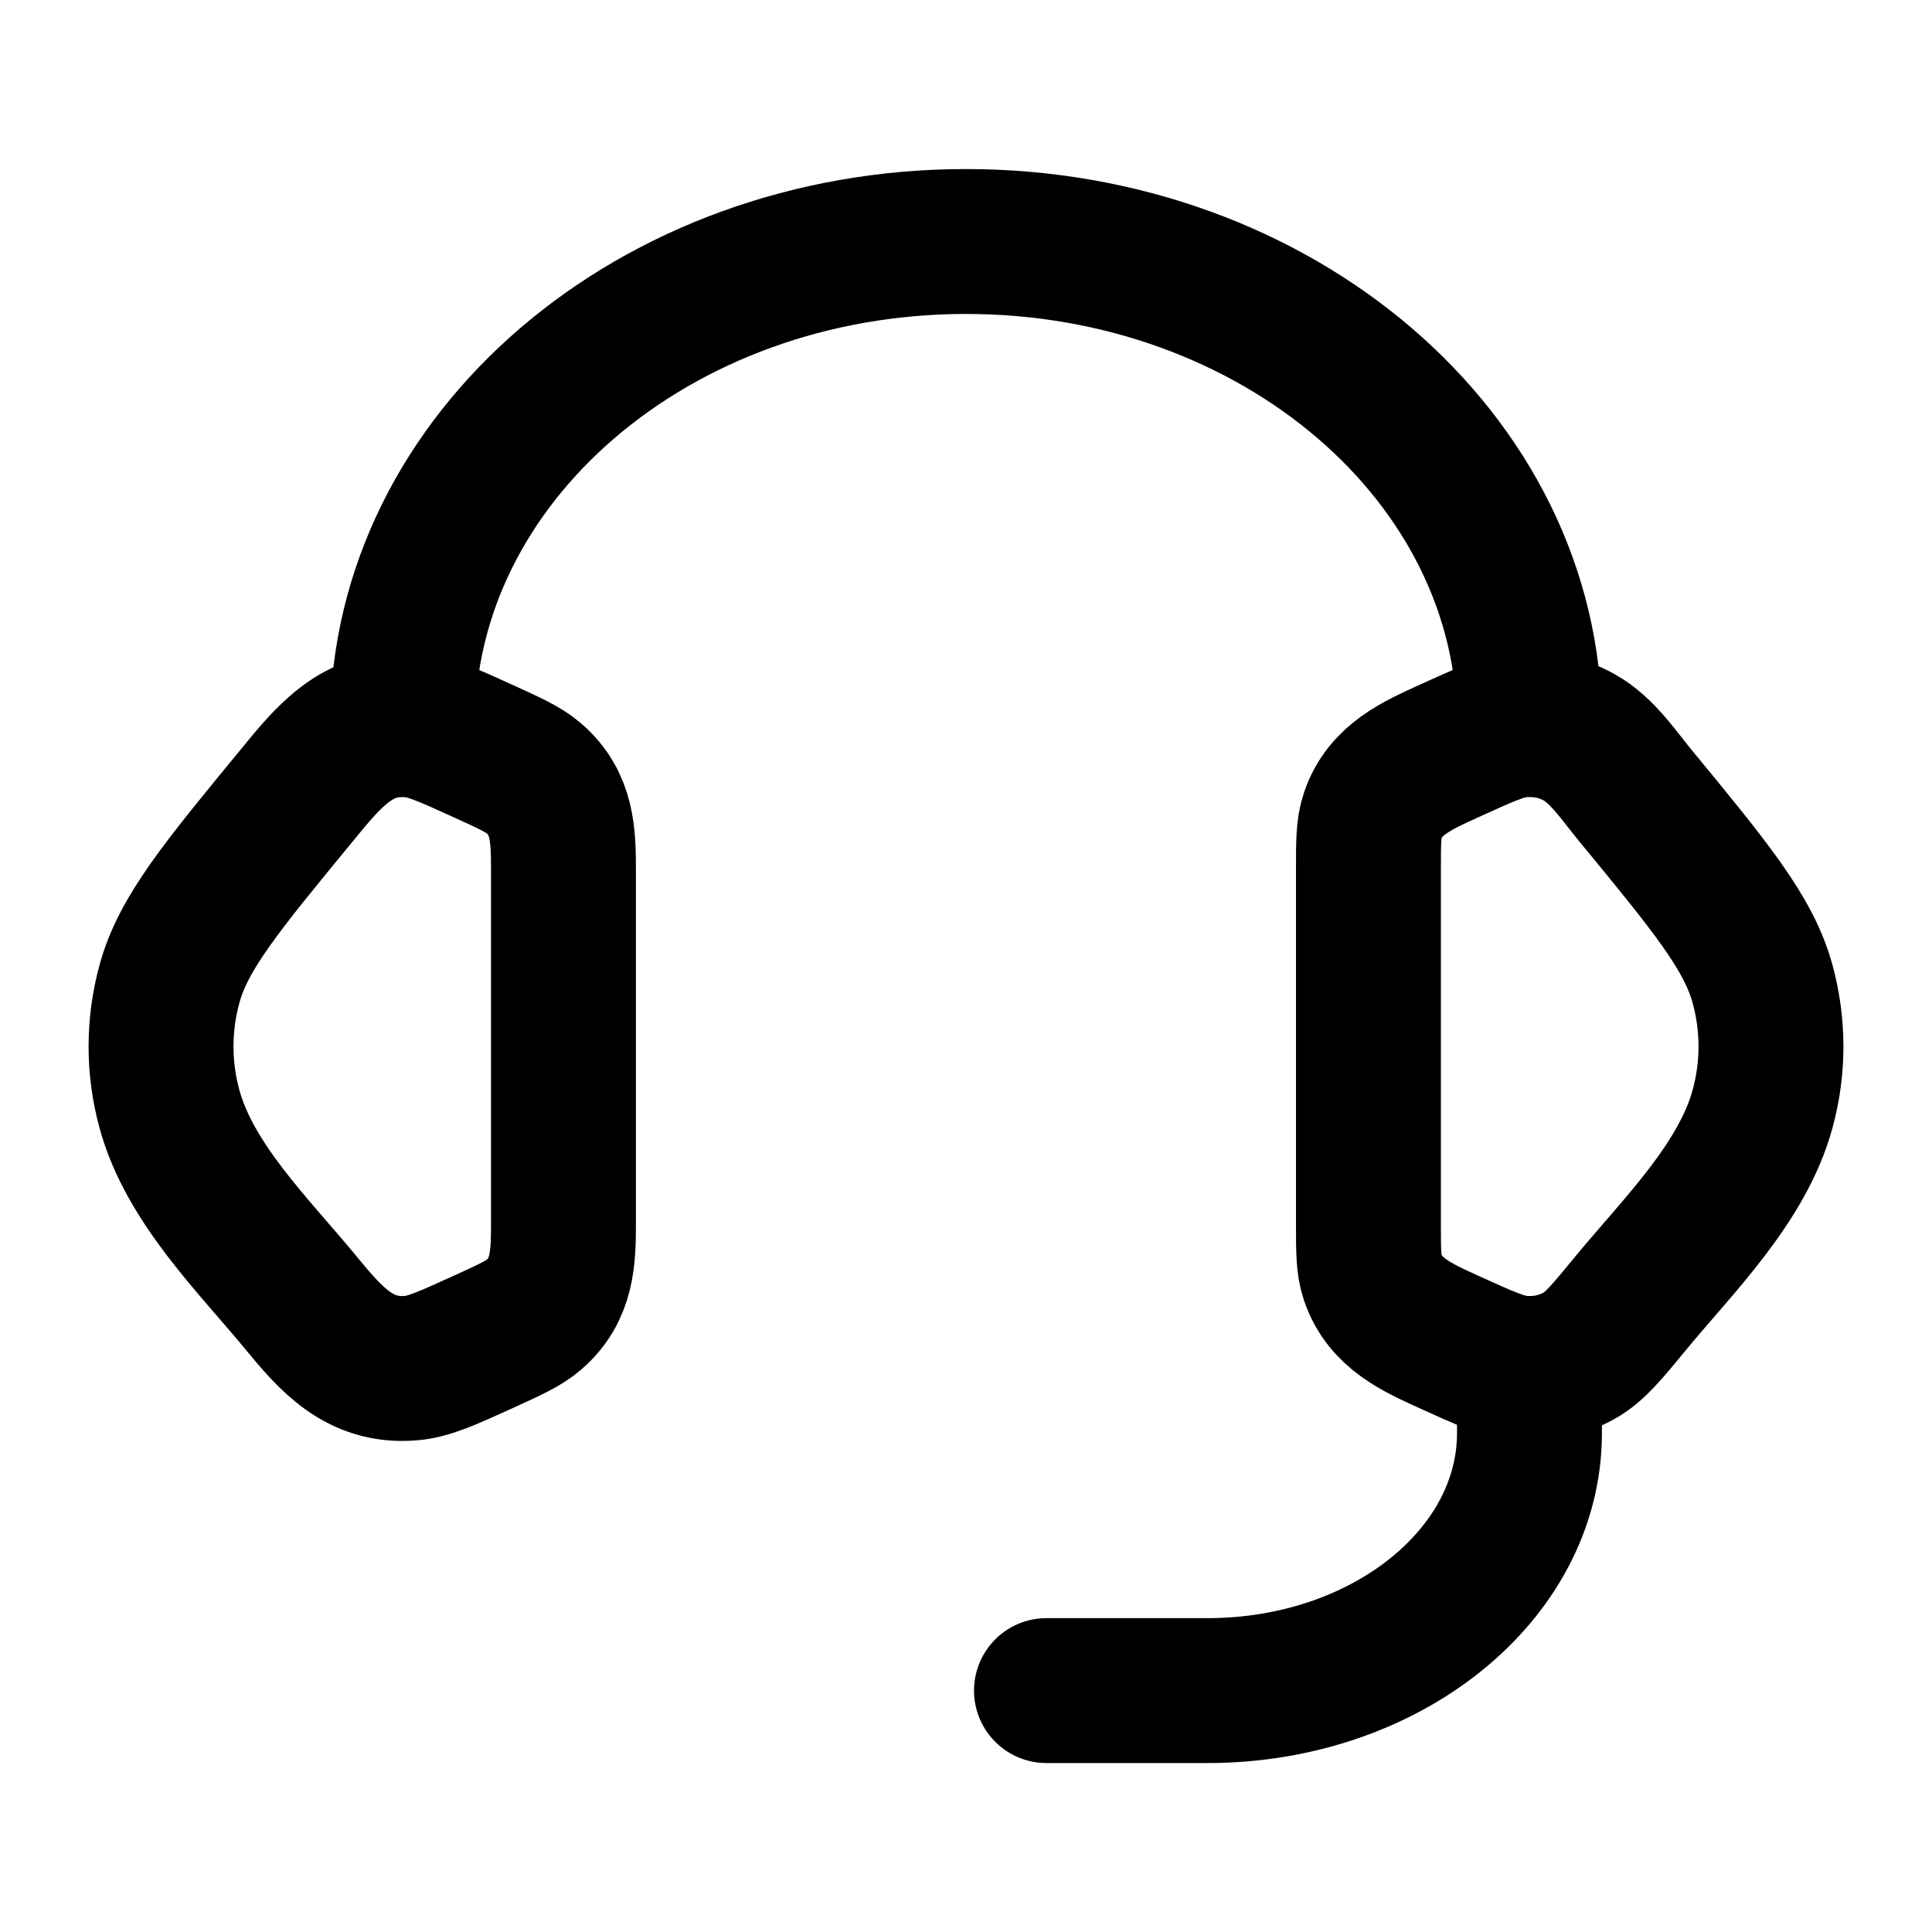
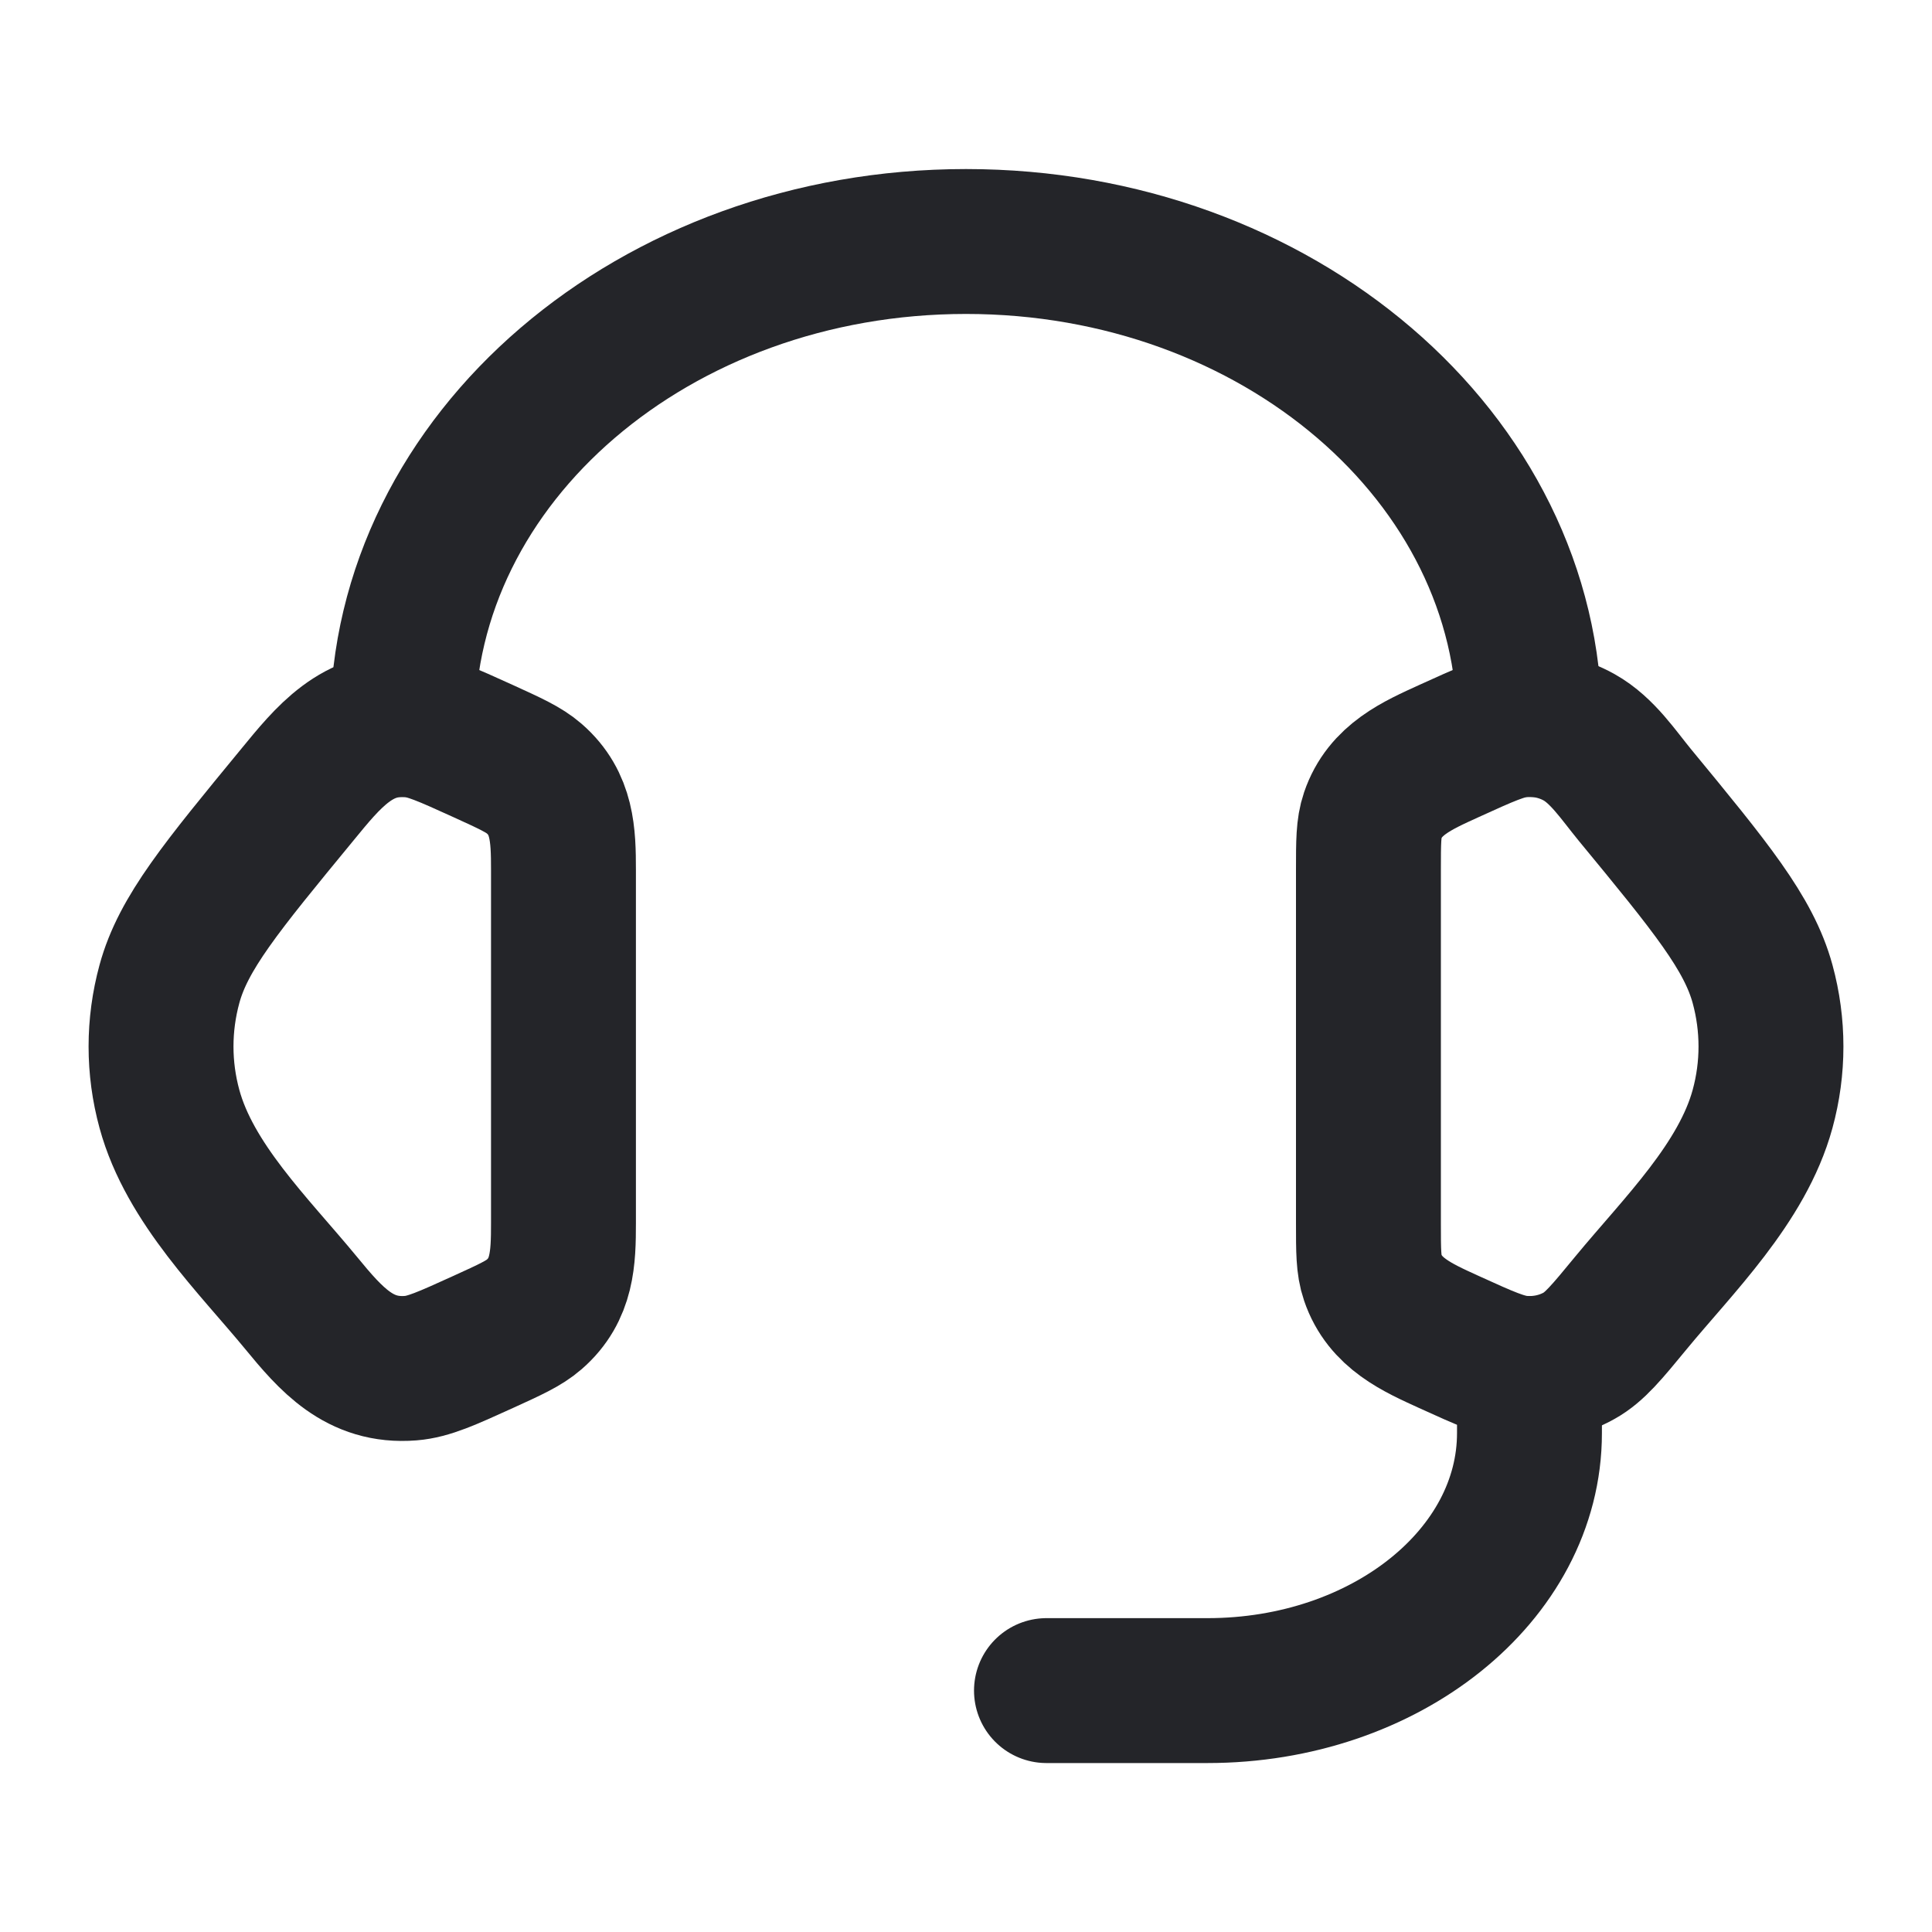
<svg xmlns="http://www.w3.org/2000/svg" width="20" height="20" viewBox="0 0 20 20" fill="none">
-   <path d="M14.166 9.004C14.166 8.716 14.166 8.572 14.21 8.443C14.336 8.07 14.668 7.926 15.001 7.774C15.375 7.604 15.562 7.518 15.747 7.503C15.958 7.486 16.168 7.532 16.348 7.633C16.587 7.767 16.753 8.021 16.923 8.228C17.709 9.182 18.102 9.66 18.246 10.186C18.362 10.611 18.362 11.056 18.246 11.48C18.036 12.248 17.374 12.892 16.883 13.488C16.632 13.793 16.507 13.945 16.348 14.034C16.168 14.135 15.958 14.18 15.747 14.163C15.562 14.148 15.375 14.063 15.001 13.893C14.668 13.741 14.336 13.596 14.21 13.223C14.166 13.095 14.166 12.951 14.166 12.663V9.004Z" stroke="currentColor" stroke-width="1.5" />
-   <path d="M5.833 9.004C5.833 8.641 5.823 8.315 5.53 8.06C5.423 7.967 5.282 7.903 4.999 7.774C4.625 7.604 4.438 7.519 4.253 7.504C3.697 7.459 3.397 7.838 3.077 8.228C2.291 9.183 1.897 9.66 1.754 10.186C1.638 10.611 1.638 11.056 1.754 11.48C1.963 12.248 2.626 12.892 3.117 13.488C3.426 13.864 3.721 14.206 4.253 14.163C4.438 14.148 4.625 14.063 4.999 13.893C5.282 13.764 5.423 13.7 5.53 13.607C5.823 13.352 5.833 13.026 5.833 12.663V9.004Z" stroke="currentColor" stroke-width="1.5" />
-   <path d="M4.167 7.5C4.167 4.739 6.778 2.5 10 2.5C13.222 2.5 15.833 4.739 15.833 7.5" stroke="currentColor" stroke-width="1.5" stroke-linecap="square" stroke-linejoin="round" />
-   <path d="M15.833 14.168V14.835C15.833 16.307 14.341 17.501 12.5 17.501H10.833" stroke="currentColor" stroke-width="1.5" stroke-linecap="round" stroke-linejoin="round" />
+   <path d="M14.166 9.004C14.166 8.716 14.166 8.572 14.21 8.443C14.336 8.07 14.668 7.926 15.001 7.774C15.375 7.604 15.562 7.518 15.747 7.503C15.958 7.486 16.168 7.532 16.348 7.633C16.587 7.767 16.753 8.021 16.923 8.228C17.709 9.182 18.102 9.66 18.246 10.186C18.362 10.611 18.362 11.056 18.246 11.48C18.036 12.248 17.374 12.892 16.883 13.488C16.632 13.793 16.507 13.945 16.348 14.034C16.168 14.135 15.958 14.18 15.747 14.163C15.562 14.148 15.375 14.063 15.001 13.893C14.668 13.741 14.336 13.596 14.21 13.223C14.166 13.095 14.166 12.951 14.166 12.663V9.004Z" stroke="#242529" stroke-width="1.5" />
+   <path d="M5.833 9.004C5.833 8.641 5.823 8.315 5.53 8.06C5.423 7.967 5.282 7.903 4.999 7.774C4.625 7.604 4.438 7.519 4.253 7.504C3.697 7.459 3.397 7.838 3.077 8.228C2.291 9.183 1.897 9.66 1.754 10.186C1.638 10.611 1.638 11.056 1.754 11.48C1.963 12.248 2.626 12.892 3.117 13.488C3.426 13.864 3.721 14.206 4.253 14.163C4.438 14.148 4.625 14.063 4.999 13.893C5.282 13.764 5.423 13.7 5.53 13.607C5.823 13.352 5.833 13.026 5.833 12.663V9.004Z" stroke="#242529" stroke-width="1.5" />
+   <path d="M4.167 7.5C4.167 4.739 6.778 2.5 10 2.5C13.222 2.5 15.833 4.739 15.833 7.5" stroke="#242529" stroke-width="1.5" stroke-linecap="square" stroke-linejoin="round" />
+   <path d="M15.833 14.168V14.835C15.833 16.307 14.341 17.501 12.5 17.501H10.833" stroke="#242529" stroke-width="1.5" stroke-linecap="round" stroke-linejoin="round" />
</svg>
